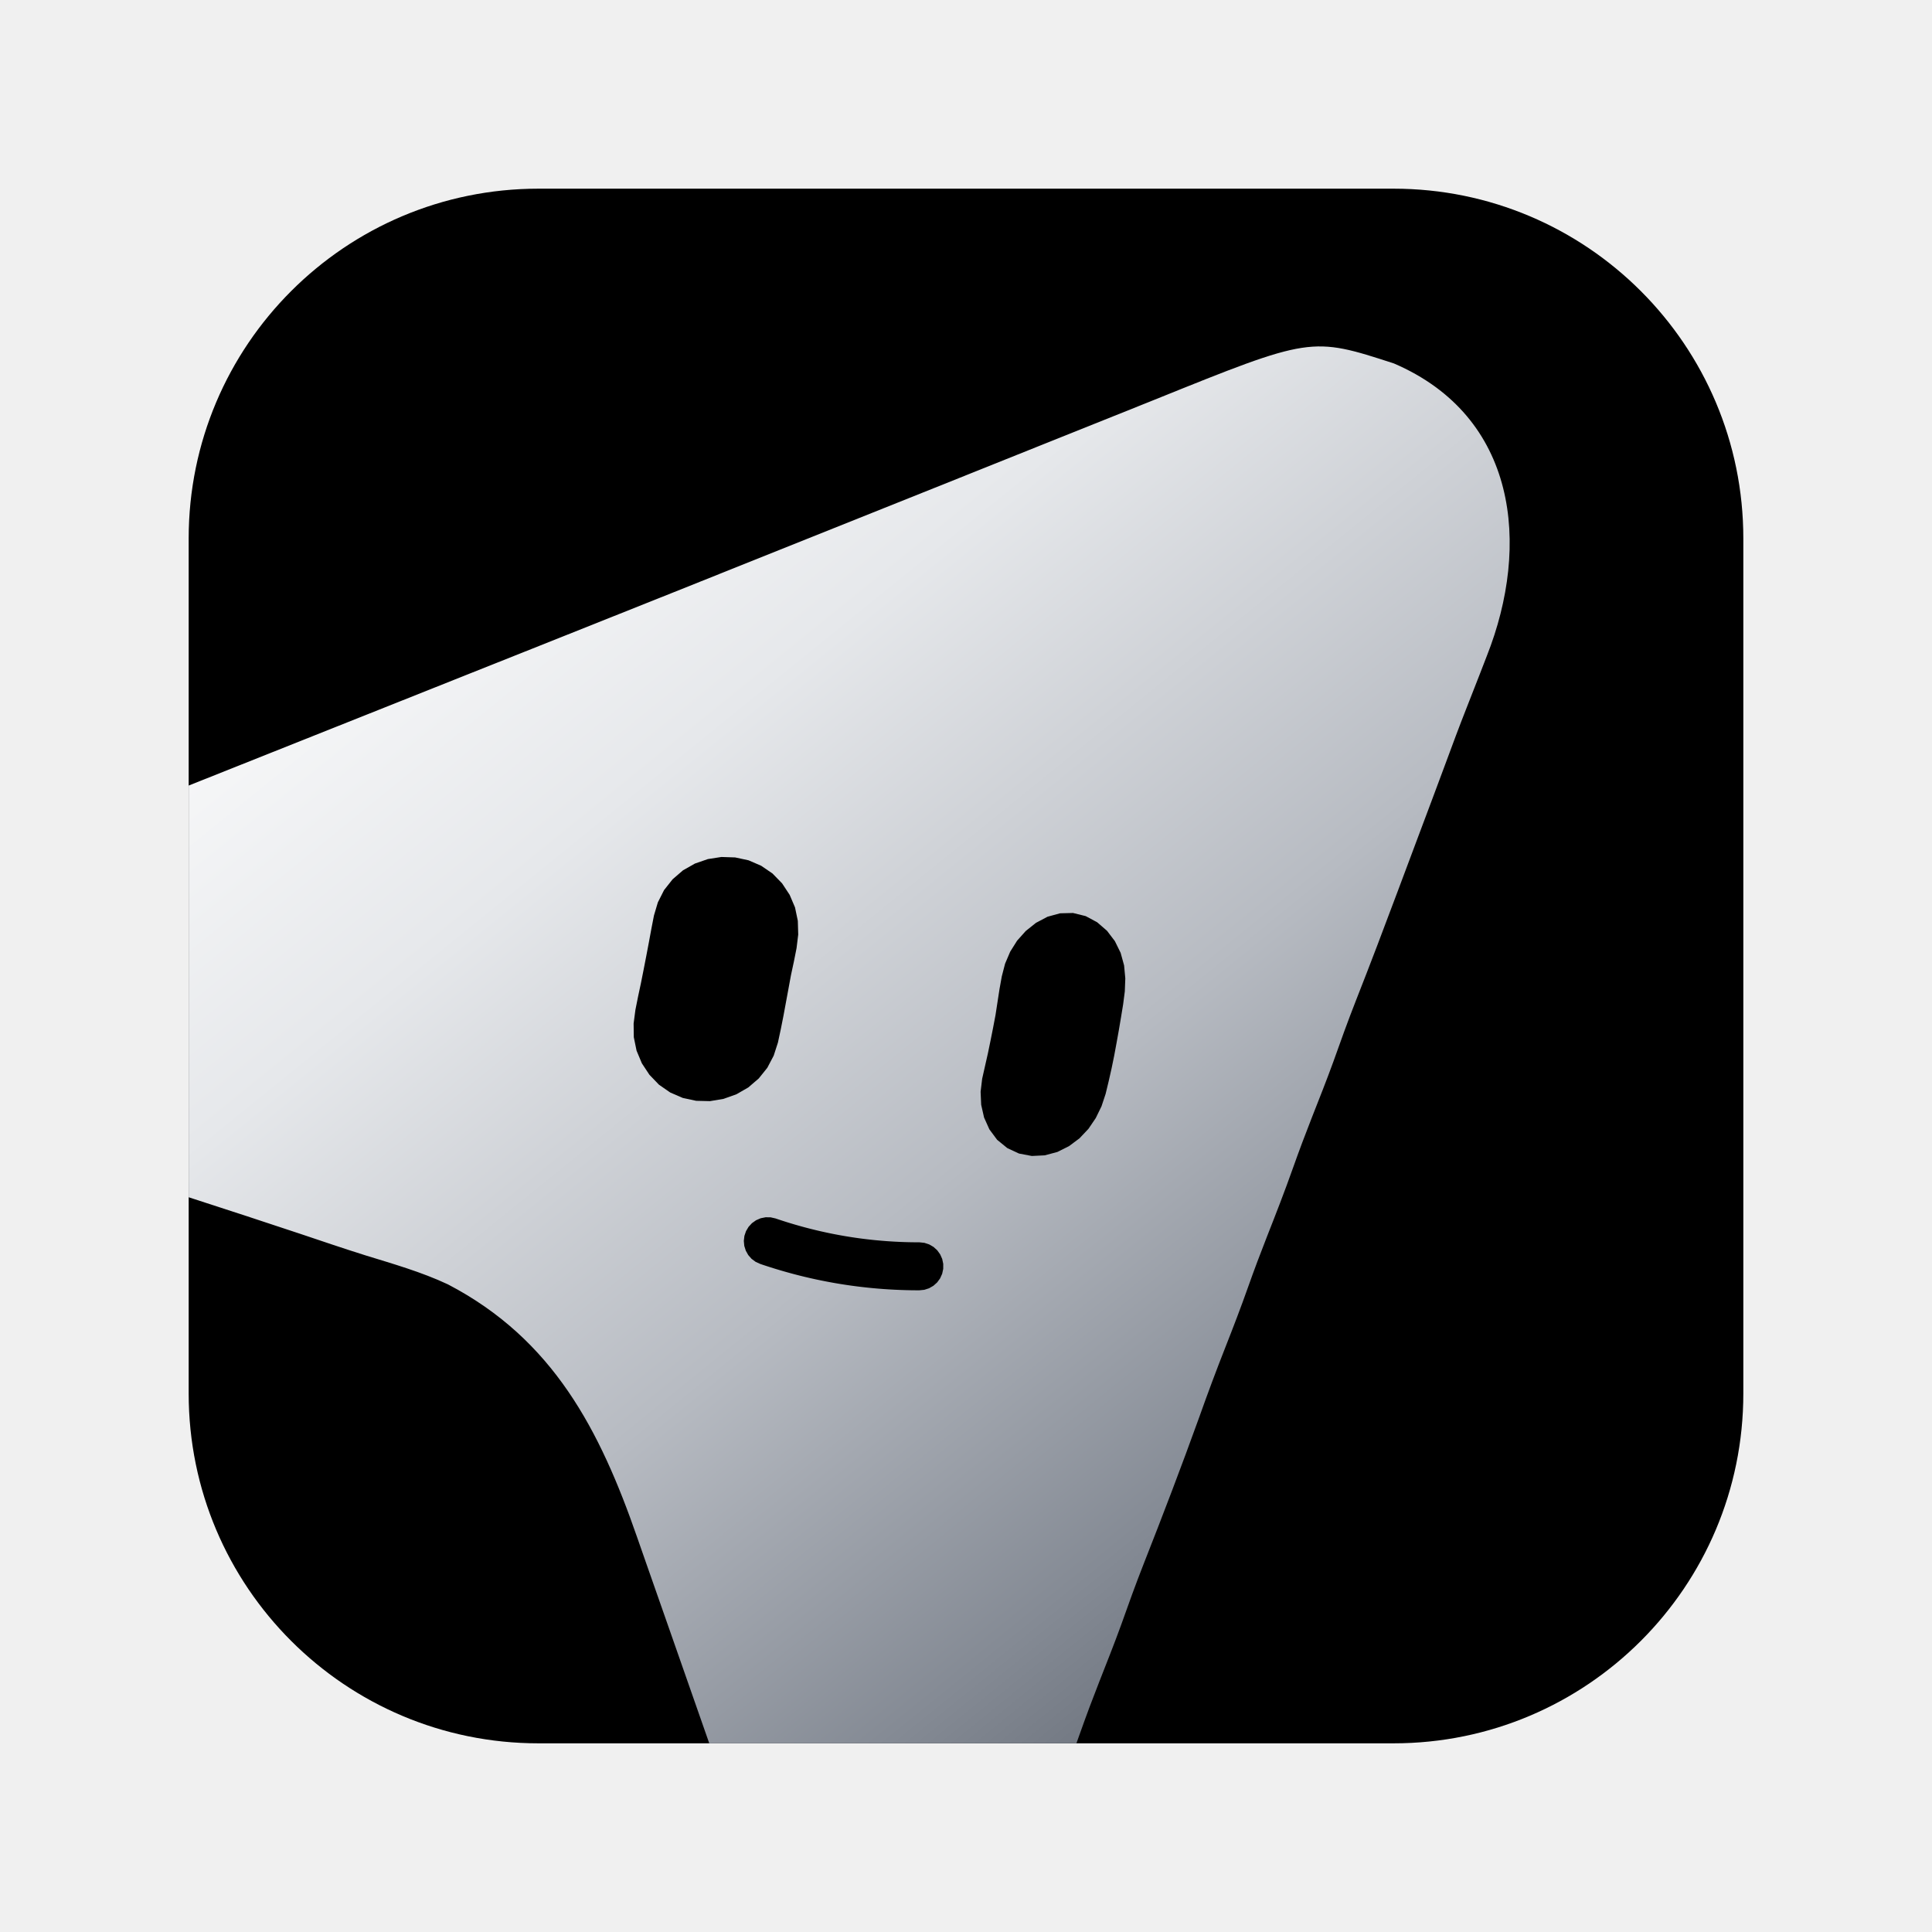
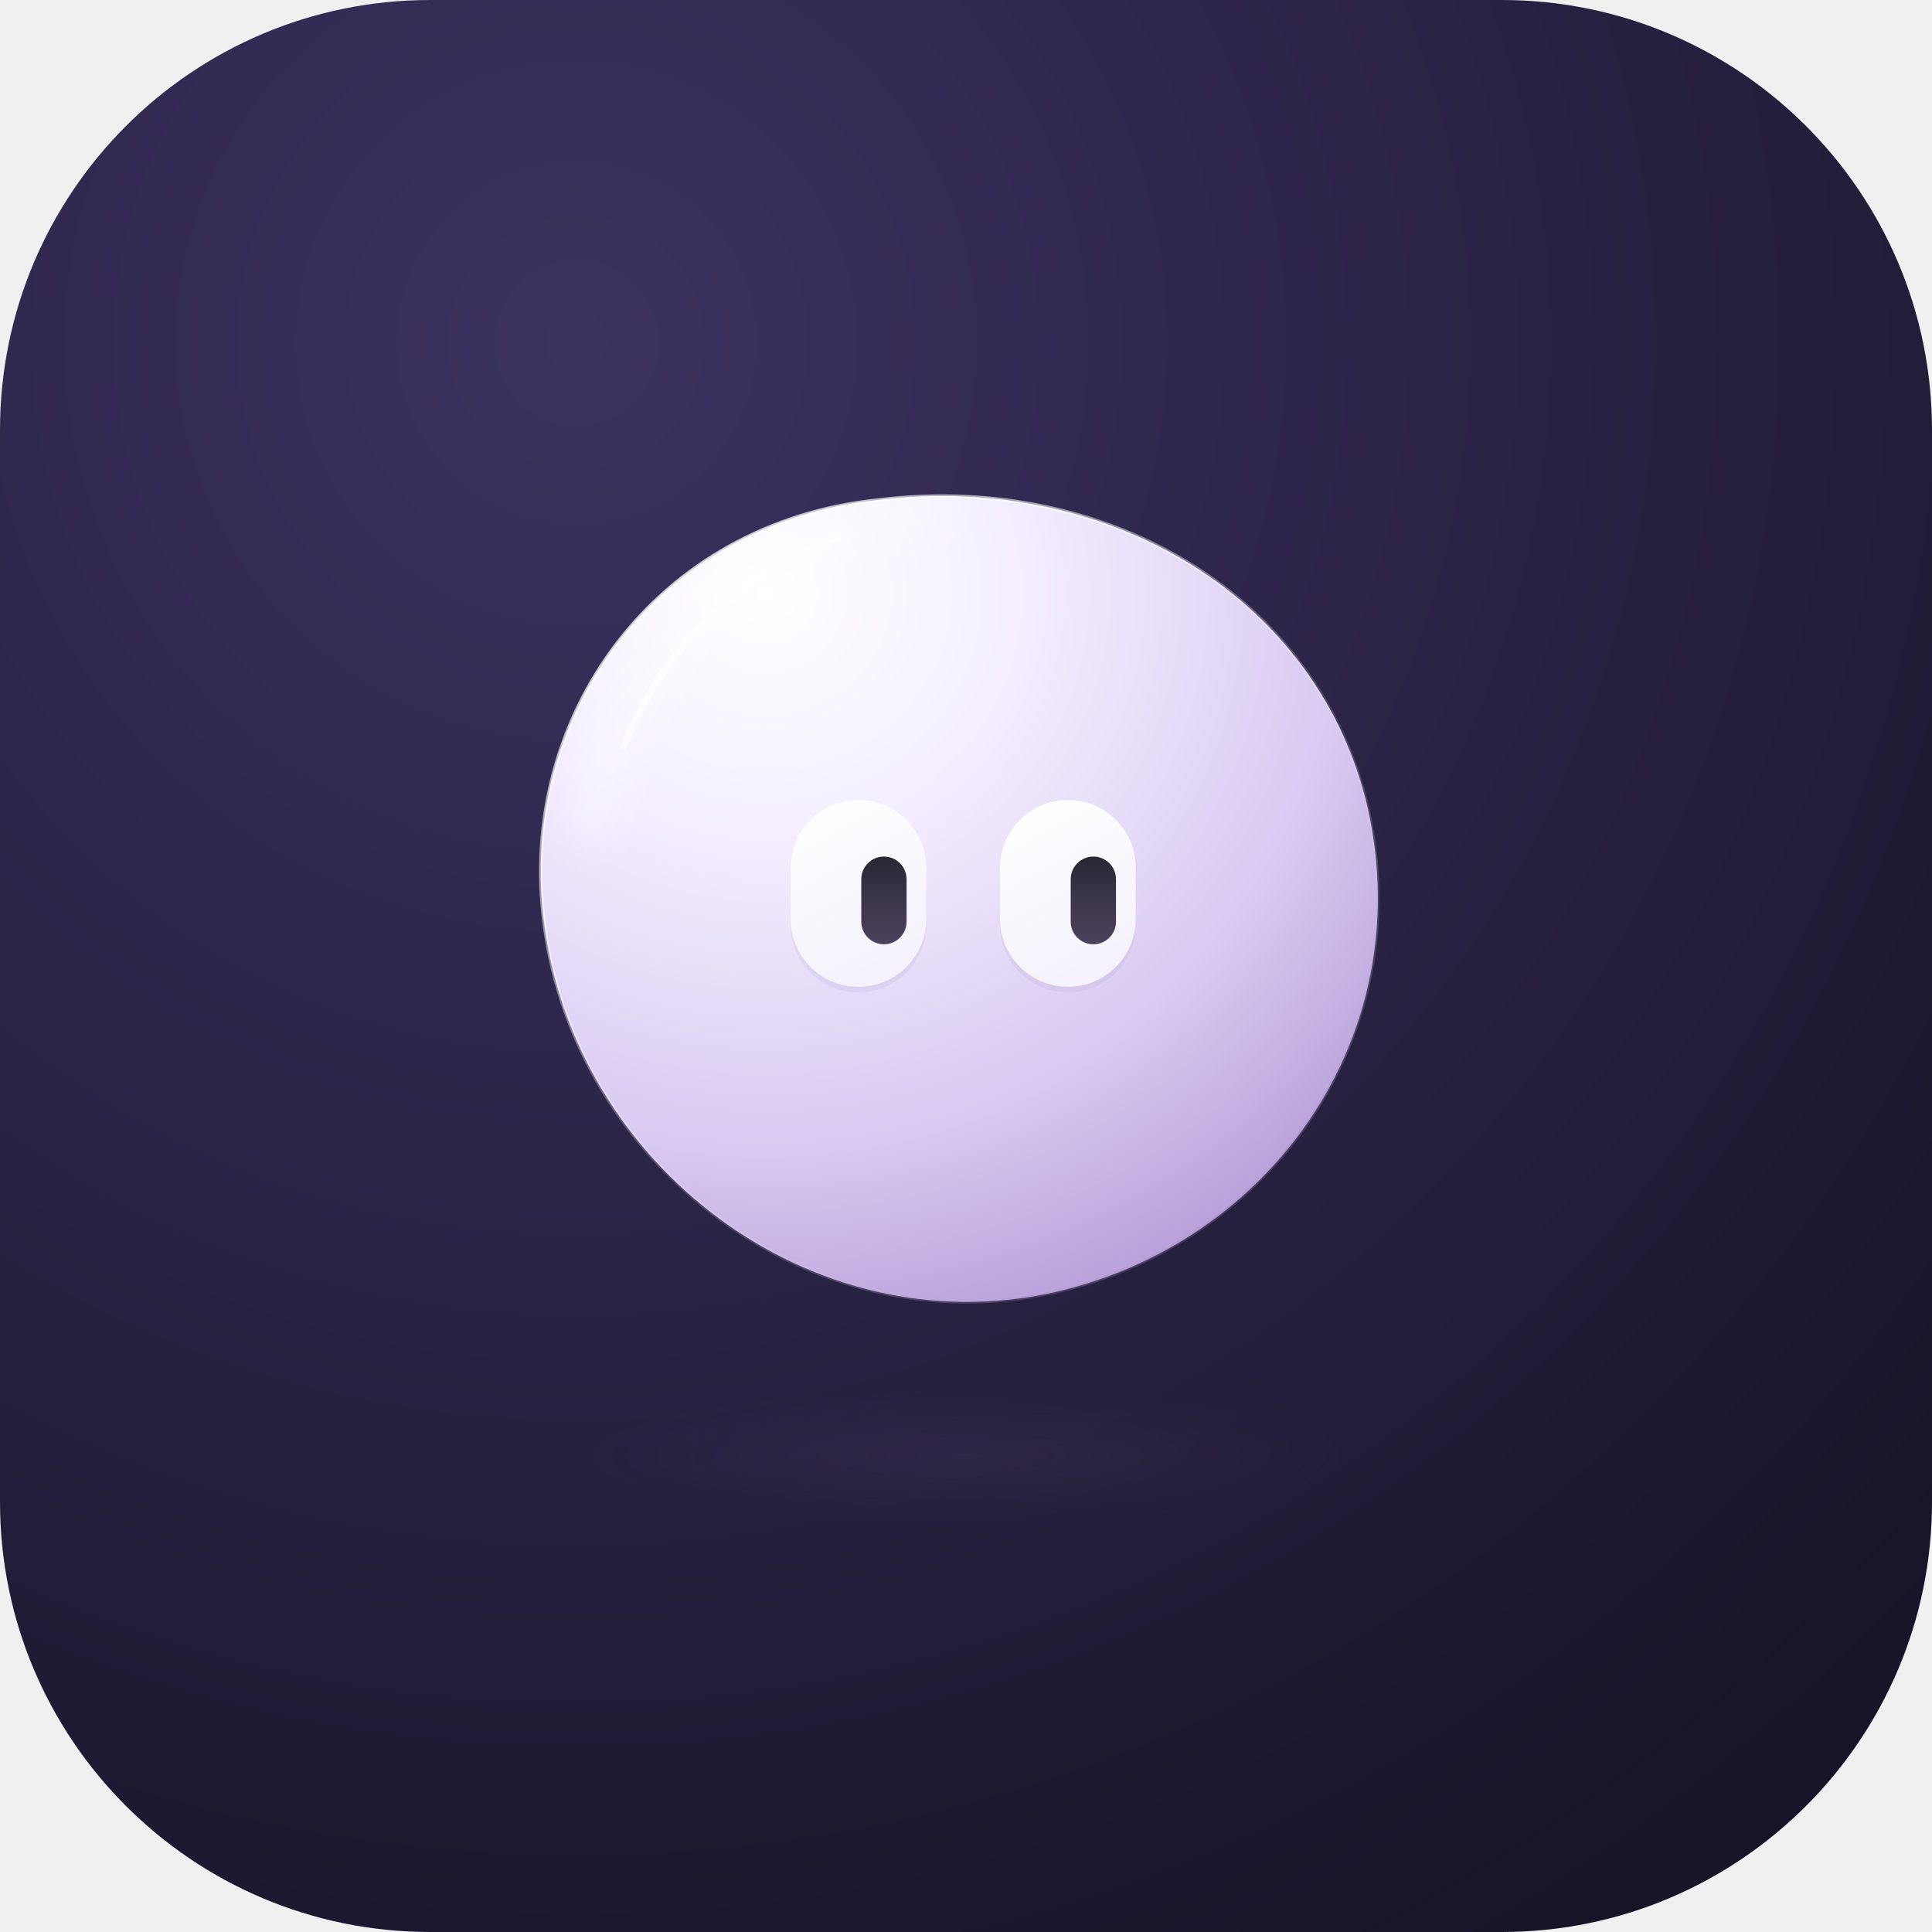
- <svg xmlns="http://www.w3.org/2000/svg" viewBox="0 0 1024 1024" role="img" aria-labelledby="title desc">
+ <svg xmlns="http://www.w3.org/2000/svg" xmlns:xlink="http://www.w3.org/1999/xlink" width="1024" height="1024" viewBox="0 0 1024 1024">
  <defs>
-     <clipPath id="tile">
-       <rect width="1024" height="1024" rx="230.4" />
-     </clipPath>
-     <linearGradient id="mascot-grey" x1="18%" y1="10%" x2="84%" y2="94%">
-       <stop offset="0" stop-color="#FFFFFF" />
-       <stop offset="0.28" stop-color="#E6E8EB" />
-       <stop offset="0.58" stop-color="#B7BBC2" />
-       <stop offset="0.82" stop-color="#848A94" />
-       <stop offset="1" stop-color="#5B616B" />
-     </linearGradient>
+     <radialGradient id="tile" cx="30%" cy="18%" r="95%">
+       <stop stop-color="#3B3260" />
+       <stop offset="1" stop-color="#171428" />
+     </radialGradient>
  </defs>
-   <g transform="translate(100 100) scale(0.8046875)">
-     <g clip-path="url(#tile)">
-       <rect width="1024" height="1024" fill="#000000" />
-       <path fill="url(#mascot-grey)" fill-rule="evenodd" d="M 855.02 307.86 C 853.52 311.72 852.03 315.58 850.54 319.44 C 847.65 326.93 844.71 334.40 841.76 341.87 C 836.84 354.31 832.20 366.84 827.57 379.39 C 821.95 394.57 816.25 409.71 810.56 424.86 C 805.83 437.46 801.11 450.05 796.40 462.65 C 787.38 486.76 778.27 510.81 768.83 534.76 C 763.60 548.10 758.73 561.55 753.95 575.06 C 749.45 587.42 744.60 599.64 739.78 611.88 C 735.43 622.96 731.25 634.06 727.28 645.28 C 721.93 660.40 716.12 675.31 710.24 690.23 C 705.89 701.30 701.71 712.41 697.74 723.63 C 693.08 736.80 688.09 749.80 682.97 762.80 C 676.91 778.19 671.13 793.65 665.60 809.25 C 653.91 841.70 641.59 873.92 628.95 906.00 C 623.71 919.35 618.85 932.79 614.07 946.31 C 609.57 958.67 604.72 970.89 599.90 983.13 C 595.55 994.20 591.37 1005.31 587.40 1016.53 C 553.14 1112.62 553.14 1112.62 516.31 1130.67 C 484.93 1144.17 457.26 1148.81 424.19 1137.67 C 400.29 1127.05 375.46 1112.10 364.88 1086.92 C 364.25 1085.10 363.61 1083.28 362.96 1081.41 C 362.22 1079.31 361.48 1077.21 360.72 1075.05 C 359.54 1071.62 359.54 1071.62 358.33 1068.13 C 357.48 1065.70 356.63 1063.28 355.75 1060.79 C 353.91 1055.53 352.07 1050.26 350.24 1045.00 C 347.33 1036.64 344.40 1028.28 341.47 1019.93 C 333.12 996.17 324.81 972.41 316.52 948.64 C 311.44 934.09 306.34 919.55 301.23 905.02 C 299.29 899.50 297.37 893.99 295.45 888.47 C 270.91 817.76 240.19 757.92 170.76 721.70 C 153.30 713.50 134.62 708.21 116.24 702.53 C 101.98 698.05 87.84 693.23 73.67 688.47 C 50.38 680.71 27.06 673.07 3.70 665.52 C -1.79 663.74 -7.29 661.95 -12.78 660.17 C -23.39 656.72 -34.01 653.33 -44.64 649.96 C -82.46 637.86 -119.55 625.93 -140.31 589.31 C -154.81 554.43 -162.14 524.71 -148.01 488.11 C -134.11 458.09 -112.06 437.84 -81.52 425.66 C -78.53 424.47 -75.54 423.27 -72.47 422.04 C -69.20 420.74 -65.93 419.44 -62.56 418.10 C -59.04 416.70 -55.53 415.30 -52.02 413.89 C -42.38 410.04 -32.74 406.21 -23.10 402.37 C -12.74 398.25 -2.38 394.11 7.98 389.97 C 32.87 380.04 57.78 370.12 82.69 360.20 C 94.40 355.54 106.10 350.87 117.81 346.21 C 121.30 344.82 121.30 344.82 124.87 343.40 C 129.59 341.52 134.31 339.63 139.04 337.75 C 150.99 332.99 162.93 328.23 174.88 323.47 C 177.26 322.52 179.65 321.57 182.10 320.59 C 196.72 314.77 211.34 308.95 225.96 303.13 C 287.71 278.54 349.42 253.88 411.11 229.15 C 439.23 217.88 467.36 206.64 495.49 195.39 C 518.02 186.39 540.53 177.37 563.04 168.32 C 578.42 162.13 593.81 155.98 609.20 149.84 C 618.02 146.33 626.84 142.80 635.64 139.24 C 739.26 97.41 739.26 97.41 793.85 115.12 C 875.04 150.01 884.06 234.58 855.02 307.86 Z M 350.90 440.19 L 359.96 440.49 L 368.77 442.38 L 377.08 445.97 L 384.54 451.07 L 390.86 457.56 L 395.84 465.11 L 399.38 473.41 L 401.23 482.26 L 401.49 491.28 L 400.39 500.26 L 398.62 509.16 L 396.72 518.01 L 395.08 526.90 L 393.43 535.80 L 391.79 544.69 L 390.02 553.59 L 388.12 562.44 L 385.34 571.04 L 381.13 579.05 L 375.48 586.09 L 368.61 591.99 L 360.77 596.50 L 352.25 599.53 L 343.36 601.01 L 334.29 600.80 L 325.44 598.90 L 317.18 595.32 L 309.76 590.18 L 303.48 583.64 L 298.50 576.10 L 295.01 567.75 L 293.19 558.90 L 293.07 549.88 L 294.25 540.90 L 296.02 532.05 L 297.91 523.19 L 299.68 514.30 L 301.41 505.40 L 303.10 496.51 L 304.74 487.62 L 306.47 478.72 L 309.04 470.08 L 313.13 461.99 L 318.74 454.90 L 325.57 449.00 L 333.45 444.53 L 341.97 441.58 Z M 582.49 477.08 L 590.84 479.14 L 598.39 483.19 L 604.88 488.80 L 610.06 495.62 L 613.86 503.34 L 616.13 511.60 L 616.93 520.16 L 616.60 528.76 L 615.50 537.27 L 614.11 545.75 L 612.68 554.22 L 611.16 562.69 L 609.60 571.12 L 607.87 579.55 L 605.97 587.94 L 603.95 596.29 L 601.25 604.42 L 597.46 612.18 L 592.65 619.26 L 586.75 625.50 L 579.88 630.64 L 572.21 634.48 L 563.90 636.71 L 555.35 637.13 L 546.92 635.53 L 539.16 631.91 L 532.50 626.47 L 527.40 619.60 L 523.90 611.80 L 522.00 603.41 L 521.62 594.85 L 522.64 586.30 L 524.53 577.91 L 526.43 569.52 L 528.16 561.13 L 529.84 552.70 L 531.45 544.23 L 532.75 535.75 L 534.06 527.24 L 535.58 518.81 L 537.73 510.50 L 541.10 502.58 L 545.65 495.33 L 551.38 488.92 L 558.09 483.57 L 565.67 479.56 L 573.94 477.29 Z M 376.40 708.21 L 378.08 708.79 L 379.81 709.36 L 381.54 709.92 L 383.28 710.48 L 385.01 711.02 L 386.75 711.56 L 388.49 712.08 L 390.23 712.60 L 391.97 713.10 L 393.72 713.60 L 395.46 714.08 L 397.21 714.56 L 398.96 715.03 L 400.71 715.48 L 402.47 715.93 L 404.22 716.36 L 405.98 716.79 L 407.74 717.20 L 409.50 717.61 L 411.26 718.00 L 413.02 718.39 L 414.79 718.76 L 416.56 719.13 L 418.33 719.48 L 420.10 719.83 L 421.87 720.16 L 423.65 720.49 L 425.42 720.81 L 427.20 721.11 L 428.98 721.41 L 430.76 721.69 L 432.54 721.97 L 434.33 722.23 L 436.11 722.49 L 437.90 722.73 L 439.69 722.97 L 441.48 723.19 L 443.28 723.41 L 445.07 723.61 L 446.87 723.81 L 448.66 723.99 L 450.46 724.17 L 452.26 724.33 L 454.07 724.49 L 455.87 724.63 L 457.68 724.77 L 459.48 724.89 L 461.29 725.01 L 463.10 725.11 L 464.91 725.21 L 466.73 725.29 L 468.54 725.37 L 470.36 725.43 L 472.17 725.49 L 473.99 725.53 L 475.81 725.57 L 477.63 725.59 L 479.46 725.61 L 481.24 725.61 L 481.24 725.61 L 484.53 725.28 L 487.67 724.27 L 490.54 722.62 L 493.00 720.42 L 494.95 717.75 L 496.30 714.73 L 497.00 711.50 L 497.01 708.20 L 496.33 704.96 L 494.99 701.94 L 493.06 699.26 L 490.61 697.04 L 487.75 695.38 L 484.61 694.35 L 481.33 694.00 L 481.33 694.00 L 479.63 694.00 L 477.98 693.98 L 476.33 693.96 L 474.69 693.93 L 473.04 693.89 L 471.40 693.84 L 469.76 693.78 L 468.12 693.71 L 466.48 693.63 L 464.84 693.55 L 463.21 693.45 L 461.58 693.35 L 459.95 693.24 L 458.32 693.11 L 456.69 692.98 L 455.06 692.84 L 453.44 692.69 L 451.82 692.54 L 450.19 692.37 L 448.57 692.19 L 446.96 692.01 L 445.34 691.81 L 443.72 691.61 L 442.11 691.40 L 440.50 691.18 L 438.89 690.95 L 437.28 690.71 L 435.67 690.46 L 434.07 690.20 L 432.46 689.94 L 430.86 689.66 L 429.26 689.38 L 427.66 689.08 L 426.06 688.78 L 424.47 688.47 L 422.87 688.15 L 421.28 687.82 L 419.68 687.48 L 418.09 687.13 L 416.50 686.78 L 414.92 686.41 L 413.33 686.04 L 411.75 685.65 L 410.16 685.26 L 408.58 684.86 L 407.00 684.45 L 405.42 684.03 L 403.84 683.60 L 402.26 683.16 L 400.69 682.71 L 399.11 682.26 L 397.54 681.79 L 395.97 681.32 L 394.40 680.84 L 392.83 680.34 L 391.26 679.84 L 389.70 679.33 L 388.13 678.81 L 386.53 678.27 L 386.53 678.27 L 383.31 677.54 L 380.00 677.50 L 376.76 678.15 L 373.73 679.46 L 371.03 681.37 L 368.79 683.80 L 367.10 686.64 L 366.04 689.77 L 365.66 693.05 L 365.96 696.34 L 366.95 699.49 L 368.56 702.38 L 370.74 704.86 L 373.39 706.83 L 376.40 708.21 Z" />
+   <rect width="1024" height="1024" rx="228" fill="url(#tile)" />
+   <svg x="128" y="112" width="768" height="768" viewBox="0 0 512 512">
+     <defs>
+       <path id="body" d="M107 252 C97 178 147 110 225 102 C307 92 381 137 398 211 C416 292 363 365 287 382 C201 401 118 337 107 252 Z" />
+       <radialGradient id="pearl" cx="27%" cy="12%" r="106%">
+         <stop stop-color="#FFFFFF" />
+         <stop offset=".3" stop-color="#F3EDFF" />
+         <stop offset=".65" stop-color="#D9CAF1" />
+         <stop offset="1" stop-color="#AA8FCF" />
+       </radialGradient>
+       <linearGradient id="rim" x1="0" y1="0" x2=".8" y2="1">
+         <stop stop-color="#FFFFFF" stop-opacity=".95" />
+         <stop offset=".6" stop-color="#FFF" stop-opacity=".15" />
+         <stop offset="1" stop-color="#8B70AE" stop-opacity=".3" />
+       </linearGradient>
+       <linearGradient id="eye" x1="0" y1="0" x2=".4" y2="1">
+         <stop stop-color="#FFFFFF" />
+         <stop offset="1" stop-color="#F5F2FC" />
+       </linearGradient>
+       <linearGradient id="pupil" x1="0" y1="0" x2="0" y2="1">
+         <stop stop-color="#292735" />
+         <stop offset="1" stop-color="#4C435E" />
+       </linearGradient>
+       <radialGradient id="shadow">
+         <stop stop-color="#685080" stop-opacity=".15" />
+         <stop offset="1" stop-color="#685080" stop-opacity="0" />
+       </radialGradient>
+       <filter id="blur" x="-.5" y="-.5" width="2" height="2">
+         <feGaussianBlur stdDeviation="7" />
+       </filter>
+       <clipPath id="clip">
+         <use href="#body" xlink:href="#body" />
+       </clipPath>
+     </defs>
+     <ellipse cx="256" cy="440" rx="137" ry="24" fill="url(#shadow)" />
+     <use href="#body" xlink:href="#body" fill="url(#pearl)" />
+     <g clip-path="url(#clip)">
+       <path d="M122 223 C131 151 190 106 250 106" fill="none" stroke="#FFF" stroke-width="14" opacity=".36" filter="url(#blur)" />
+       <path d="M135 189 C151 150 181 125 211 115" fill="none" stroke="#FFF" stroke-width="2.4" opacity=".64" stroke-linecap="round" />
    </g>
-   </g>
+     <use href="#body" xlink:href="#body" fill="none" stroke="url(#rim)" stroke-width="1.2" />
+     <g>
+       <rect x="194" y="208" width="48" height="66" rx="24" fill="#8B70AE" opacity=".1" transform="translate(0 2)" />
+       <rect x="268" y="208" width="48" height="66" rx="24" fill="#8B70AE" opacity=".1" transform="translate(0 2)" />
+       <rect x="194" y="208" width="48" height="66" rx="24" fill="url(#eye)" />
+       <rect x="268" y="208" width="48" height="66" rx="24" fill="url(#eye)" />
+       <rect x="219" y="228" width="16" height="31" rx="8" fill="url(#pupil)" />
+       <rect x="293" y="228" width="16" height="31" rx="8" fill="url(#pupil)" />
+     </g>
+   </svg>
</svg>
